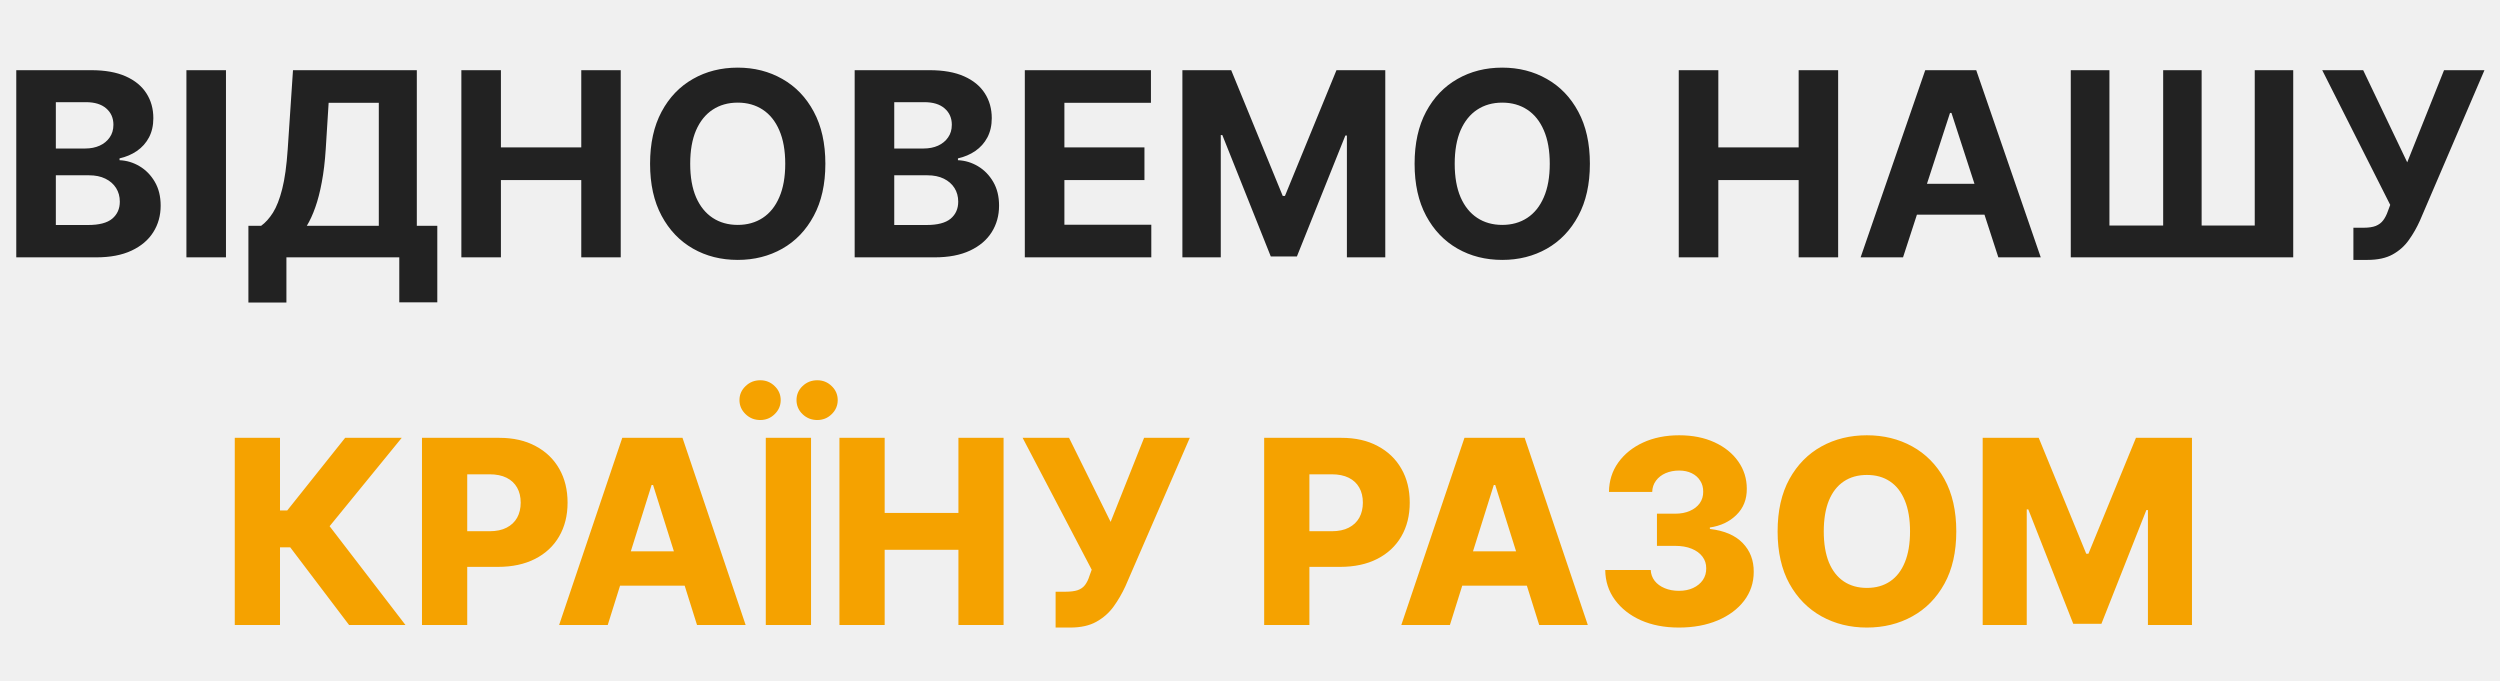
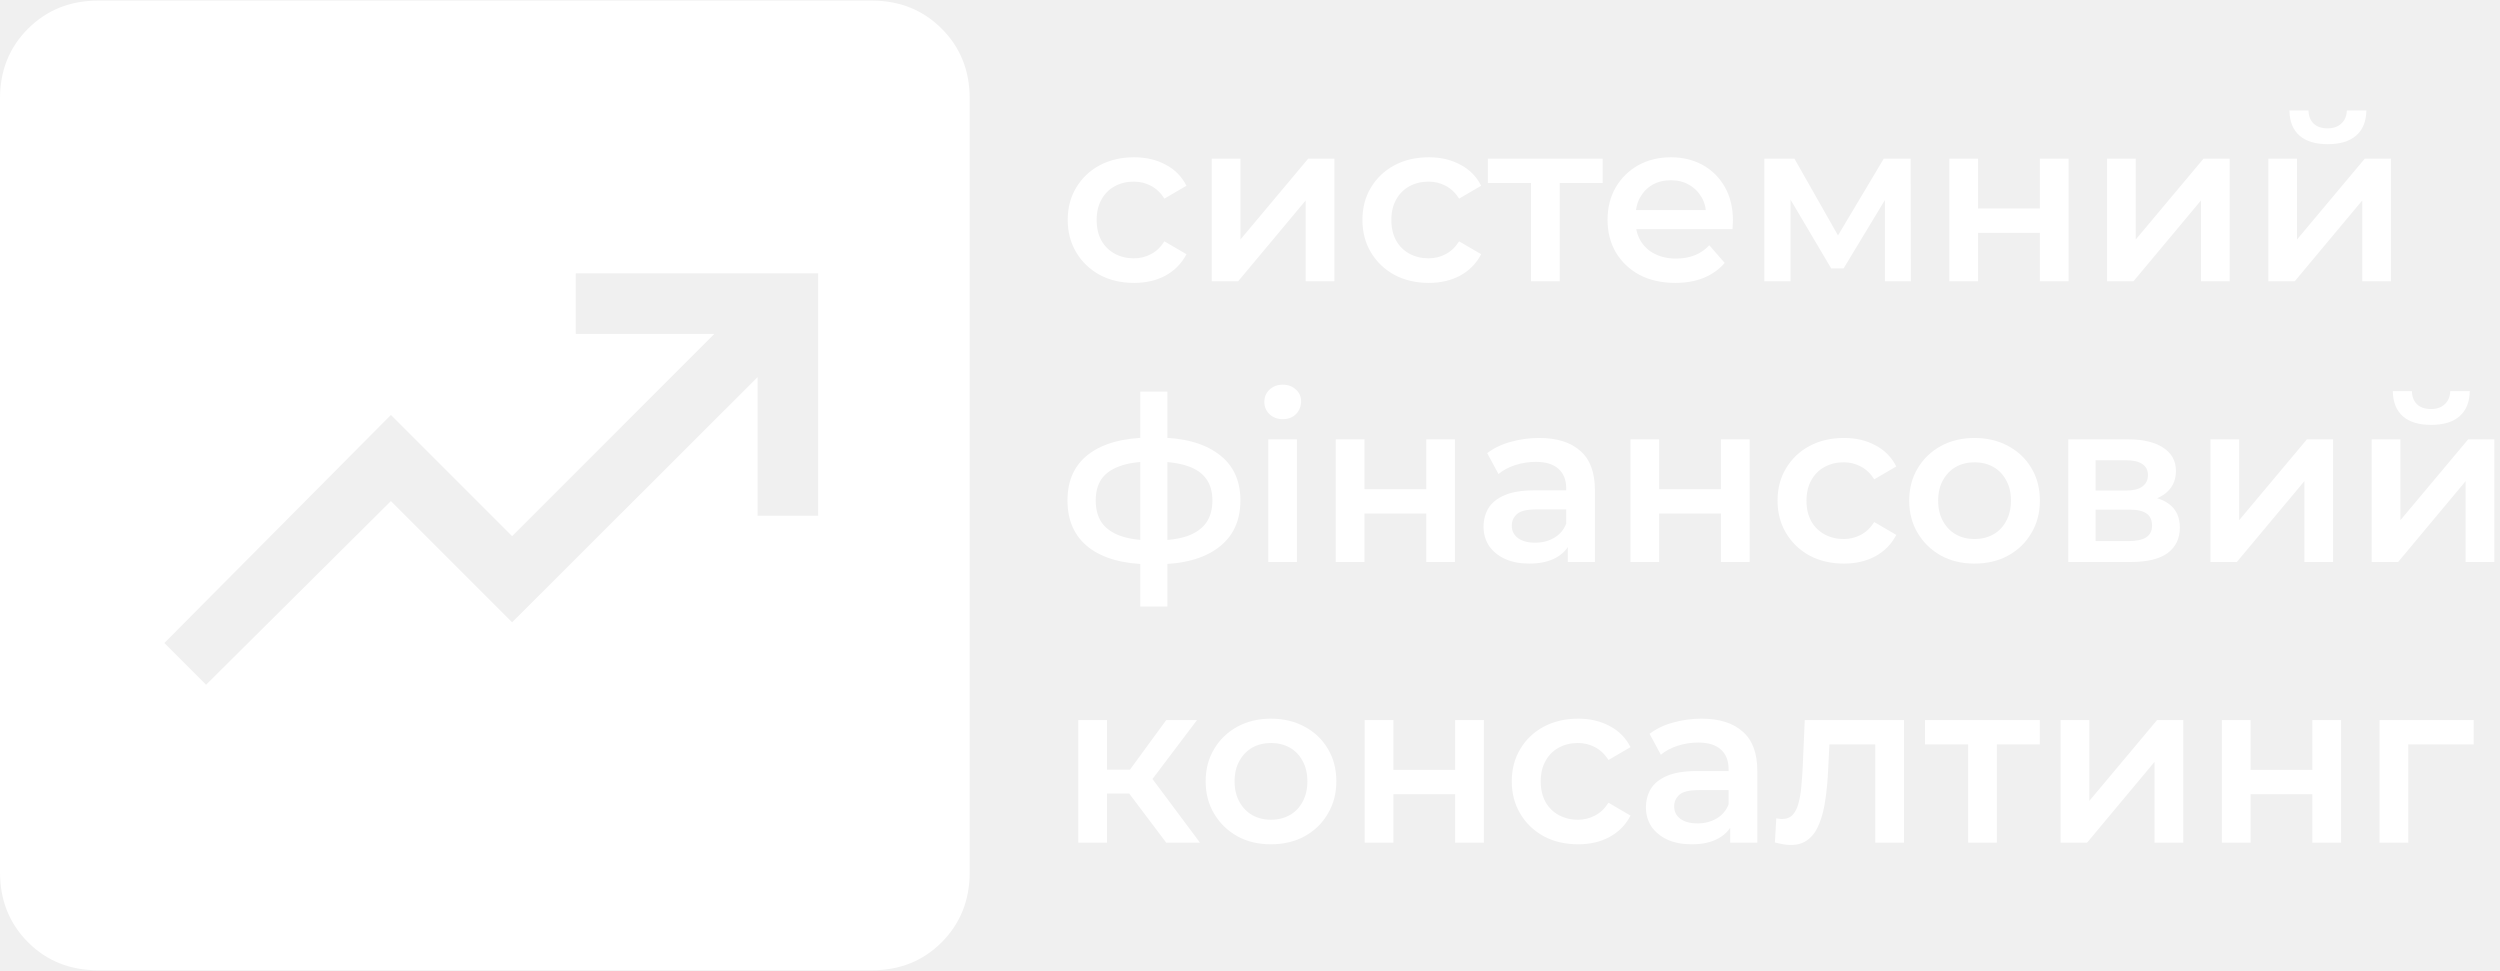
- <svg xmlns="http://www.w3.org/2000/svg" width="136" height="37" viewBox="0 0 136 37" fill="none">
-   <path d="M0.885 14V3.818H4.962C5.711 3.818 6.335 3.929 6.836 4.151C7.336 4.373 7.713 4.682 7.964 5.076C8.216 5.467 8.342 5.918 8.342 6.428C8.342 6.826 8.263 7.176 8.104 7.477C7.945 7.776 7.726 8.021 7.447 8.213C7.172 8.402 6.857 8.536 6.503 8.616V8.715C6.891 8.732 7.254 8.841 7.592 9.043C7.933 9.245 8.21 9.529 8.422 9.893C8.634 10.255 8.74 10.686 8.74 11.186C8.74 11.726 8.606 12.209 8.337 12.633C8.072 13.054 7.679 13.387 7.159 13.632C6.639 13.877 5.997 14 5.235 14H0.885ZM3.038 12.24H4.793C5.393 12.24 5.83 12.126 6.105 11.897C6.38 11.665 6.518 11.357 6.518 10.972C6.518 10.691 6.45 10.442 6.314 10.227C6.178 10.011 5.984 9.842 5.732 9.719C5.484 9.597 5.187 9.536 4.842 9.536H3.038V12.24ZM3.038 8.079H4.634C4.928 8.079 5.19 8.027 5.419 7.925C5.651 7.819 5.833 7.67 5.966 7.477C6.102 7.285 6.17 7.055 6.17 6.786C6.17 6.418 6.039 6.122 5.777 5.896C5.518 5.671 5.151 5.558 4.673 5.558H3.038V8.079ZM12.293 3.818V14H10.141V3.818H12.293ZM13.513 16.456V12.285H14.204C14.439 12.116 14.655 11.877 14.85 11.569C15.046 11.257 15.213 10.828 15.352 10.281C15.492 9.731 15.591 9.012 15.651 8.124L15.939 3.818H22.675V12.285H23.789V16.446H21.721V14H15.581V16.456H13.513ZM16.69 12.285H20.607V5.593H17.878L17.719 8.124C17.676 8.796 17.604 9.393 17.505 9.913C17.409 10.434 17.291 10.889 17.152 11.28C17.016 11.668 16.862 12.003 16.69 12.285ZM25.098 14V3.818H27.25V8.019H31.621V3.818H33.768V14H31.621V9.794H27.25V14H25.098ZM44.9 8.909C44.9 10.019 44.689 10.964 44.268 11.743C43.851 12.522 43.281 13.117 42.558 13.528C41.839 13.935 41.03 14.139 40.132 14.139C39.227 14.139 38.415 13.934 37.696 13.523C36.977 13.112 36.408 12.517 35.991 11.738C35.573 10.959 35.364 10.016 35.364 8.909C35.364 7.799 35.573 6.854 35.991 6.075C36.408 5.296 36.977 4.703 37.696 4.295C38.415 3.884 39.227 3.679 40.132 3.679C41.03 3.679 41.839 3.884 42.558 4.295C43.281 4.703 43.851 5.296 44.268 6.075C44.689 6.854 44.9 7.799 44.9 8.909ZM42.717 8.909C42.717 8.19 42.609 7.583 42.394 7.089C42.182 6.596 41.882 6.221 41.494 5.966C41.106 5.711 40.652 5.583 40.132 5.583C39.612 5.583 39.157 5.711 38.77 5.966C38.382 6.221 38.08 6.596 37.865 7.089C37.653 7.583 37.547 8.19 37.547 8.909C37.547 9.628 37.653 10.235 37.865 10.729C38.08 11.223 38.382 11.597 38.77 11.852C39.157 12.107 39.612 12.235 40.132 12.235C40.652 12.235 41.106 12.107 41.494 11.852C41.882 11.597 42.182 11.223 42.394 10.729C42.609 10.235 42.717 9.628 42.717 8.909ZM46.494 14V3.818H50.571C51.32 3.818 51.945 3.929 52.445 4.151C52.946 4.373 53.322 4.682 53.574 5.076C53.826 5.467 53.952 5.918 53.952 6.428C53.952 6.826 53.872 7.176 53.713 7.477C53.554 7.776 53.335 8.021 53.057 8.213C52.782 8.402 52.467 8.536 52.112 8.616V8.715C52.5 8.732 52.863 8.841 53.201 9.043C53.542 9.245 53.819 9.529 54.031 9.893C54.243 10.255 54.349 10.686 54.349 11.186C54.349 11.726 54.215 12.209 53.947 12.633C53.682 13.054 53.289 13.387 52.769 13.632C52.248 13.877 51.607 14 50.844 14H46.494ZM48.647 12.24H50.402C51.002 12.24 51.439 12.126 51.715 11.897C51.99 11.665 52.127 11.357 52.127 10.972C52.127 10.691 52.059 10.442 51.923 10.227C51.787 10.011 51.593 9.842 51.342 9.719C51.093 9.597 50.796 9.536 50.452 9.536H48.647V12.24ZM48.647 8.079H50.243C50.538 8.079 50.8 8.027 51.028 7.925C51.26 7.819 51.443 7.67 51.575 7.477C51.711 7.285 51.779 7.055 51.779 6.786C51.779 6.418 51.648 6.122 51.386 5.896C51.128 5.671 50.76 5.558 50.283 5.558H48.647V8.079ZM55.75 14V3.818H62.611V5.593H57.903V8.019H62.258V9.794H57.903V12.225H62.631V14H55.75ZM64.322 3.818H66.977L69.781 10.659H69.901L72.704 3.818H75.359V14H73.271V7.373H73.187L70.552 13.95H69.13L66.495 7.348H66.41V14H64.322V3.818ZM86.49 8.909C86.49 10.019 86.279 10.964 85.858 11.743C85.441 12.522 84.87 13.117 84.148 13.528C83.429 13.935 82.62 14.139 81.722 14.139C80.817 14.139 80.005 13.934 79.286 13.523C78.567 13.112 77.998 12.517 77.58 11.738C77.163 10.959 76.954 10.016 76.954 8.909C76.954 7.799 77.163 6.854 77.58 6.075C77.998 5.296 78.567 4.703 79.286 4.295C80.005 3.884 80.817 3.679 81.722 3.679C82.62 3.679 83.429 3.884 84.148 4.295C84.87 4.703 85.441 5.296 85.858 6.075C86.279 6.854 86.49 7.799 86.49 8.909ZM84.307 8.909C84.307 8.19 84.199 7.583 83.984 7.089C83.772 6.596 83.472 6.221 83.084 5.966C82.696 5.711 82.242 5.583 81.722 5.583C81.201 5.583 80.747 5.711 80.36 5.966C79.972 6.221 79.67 6.596 79.455 7.089C79.243 7.583 79.136 8.19 79.136 8.909C79.136 9.628 79.243 10.235 79.455 10.729C79.67 11.223 79.972 11.597 80.36 11.852C80.747 12.107 81.201 12.235 81.722 12.235C82.242 12.235 82.696 12.107 83.084 11.852C83.472 11.597 83.772 11.223 83.984 10.729C84.199 10.235 84.307 9.628 84.307 8.909ZM91.324 14V3.818H93.477V8.019H97.847V3.818H99.995V14H97.847V9.794H93.477V14H91.324ZM103.525 14H101.218L104.733 3.818H107.507L111.017 14H108.71L106.16 6.145H106.08L103.525 14ZM103.381 9.998H108.829V11.678H103.381V9.998ZM112.65 3.818H114.753V12.27H117.676V3.818H119.769V12.27H122.658V3.818H124.751V14H112.65V3.818ZM128.025 14.139V12.389H128.577C128.852 12.389 129.074 12.356 129.243 12.29C129.412 12.22 129.546 12.119 129.645 11.986C129.748 11.851 129.834 11.682 129.904 11.479L130.028 11.146L126.329 3.818H128.557L130.953 8.83L132.956 3.818H135.154L131.644 12.001C131.475 12.379 131.274 12.731 131.042 13.055C130.814 13.38 130.52 13.642 130.162 13.841C129.805 14.04 129.347 14.139 128.79 14.139H128.025Z" fill="#222222" />
-   <path d="M18.99 34L15.788 29.774H15.232V34H12.771V23.818H15.232V27.771H15.624L18.776 23.818H21.854L17.931 28.626L22.058 34H18.99ZM22.956 34V23.818H27.162C27.924 23.818 28.582 23.967 29.136 24.266C29.693 24.561 30.122 24.973 30.424 25.504C30.725 26.03 30.876 26.644 30.876 27.343C30.876 28.046 30.722 28.66 30.413 29.188C30.109 29.711 29.673 30.117 29.106 30.405C28.539 30.694 27.866 30.838 27.087 30.838H24.492V28.899H26.63C27.001 28.899 27.311 28.834 27.56 28.705C27.812 28.576 28.002 28.395 28.132 28.163C28.261 27.928 28.326 27.655 28.326 27.343C28.326 27.028 28.261 26.756 28.132 26.528C28.002 26.296 27.812 26.117 27.56 25.991C27.308 25.865 26.998 25.802 26.63 25.802H25.417V34H22.956ZM33.061 34H30.416L33.851 23.818H37.128L40.563 34H37.918L35.527 26.384H35.447L33.061 34ZM32.708 29.993H38.236V31.862H32.708V29.993ZM44.12 23.818V34H41.659V23.818H44.12ZM41.356 22.849C41.044 22.849 40.779 22.743 40.56 22.53C40.339 22.318 40.227 22.063 40.227 21.765C40.227 21.467 40.339 21.213 40.56 21.004C40.779 20.792 41.044 20.686 41.356 20.686C41.664 20.686 41.926 20.792 42.142 21.004C42.36 21.213 42.47 21.467 42.47 21.765C42.47 22.063 42.36 22.318 42.142 22.53C41.926 22.743 41.664 22.849 41.356 22.849ZM44.458 22.849C44.147 22.849 43.88 22.743 43.658 22.53C43.439 22.318 43.33 22.063 43.33 21.765C43.33 21.467 43.439 21.213 43.658 21.004C43.88 20.792 44.147 20.686 44.458 20.686C44.767 20.686 45.028 20.792 45.244 21.004C45.462 21.213 45.572 21.467 45.572 21.765C45.572 22.063 45.462 22.318 45.244 22.53C45.028 22.743 44.767 22.849 44.458 22.849ZM45.665 34V23.818H48.126V27.905H52.138V23.818H54.594V34H52.138V29.908H48.126V34H45.665ZM57.425 34.139V32.19H57.947C58.229 32.19 58.455 32.162 58.624 32.106C58.796 32.046 58.93 31.952 59.026 31.822C59.126 31.693 59.209 31.521 59.275 31.305L59.389 30.992L55.631 23.818H58.156L60.418 28.392L62.238 23.818H64.724L61.224 31.887C61.041 32.285 60.826 32.656 60.577 33.001C60.329 33.342 60.016 33.617 59.638 33.826C59.263 34.035 58.791 34.139 58.221 34.139H57.425ZM68.771 34V23.818H72.977C73.739 23.818 74.397 23.967 74.95 24.266C75.507 24.561 75.936 24.973 76.238 25.504C76.54 26.03 76.69 26.644 76.69 27.343C76.69 28.046 76.536 28.66 76.228 29.188C75.923 29.711 75.487 30.117 74.921 30.405C74.354 30.694 73.681 30.838 72.902 30.838H70.307V28.899H72.445C72.816 28.899 73.126 28.834 73.374 28.705C73.626 28.576 73.817 28.395 73.946 28.163C74.075 27.928 74.14 27.655 74.14 27.343C74.14 27.028 74.075 26.756 73.946 26.528C73.817 26.296 73.626 26.117 73.374 25.991C73.122 25.865 72.812 25.802 72.445 25.802H71.231V34H68.771ZM78.875 34H76.231L79.666 23.818H82.942L86.377 34H83.733L81.341 26.384H81.262L78.875 34ZM78.522 29.993H84.051V31.862H78.522V29.993ZM91.327 34.139C90.551 34.139 89.863 34.007 89.263 33.742C88.667 33.473 88.196 33.103 87.852 32.633C87.507 32.162 87.331 31.62 87.325 31.007H89.8C89.81 31.229 89.882 31.426 90.014 31.599C90.147 31.768 90.327 31.9 90.556 31.996C90.785 32.093 91.045 32.141 91.337 32.141C91.628 32.141 91.885 32.089 92.107 31.986C92.333 31.88 92.508 31.736 92.634 31.554C92.76 31.368 92.822 31.156 92.818 30.918C92.822 30.679 92.754 30.467 92.614 30.281C92.475 30.096 92.278 29.951 92.023 29.849C91.771 29.746 91.472 29.695 91.128 29.695H90.138V27.945H91.128C91.43 27.945 91.695 27.895 91.923 27.796C92.155 27.696 92.336 27.557 92.465 27.378C92.594 27.195 92.657 26.987 92.654 26.751C92.657 26.523 92.603 26.322 92.49 26.15C92.381 25.974 92.227 25.838 92.028 25.742C91.832 25.646 91.605 25.598 91.347 25.598C91.075 25.598 90.828 25.646 90.606 25.742C90.387 25.838 90.213 25.974 90.084 26.15C89.954 26.326 89.887 26.529 89.88 26.761H87.528C87.535 26.155 87.704 25.621 88.035 25.16C88.367 24.697 88.818 24.334 89.388 24.072C89.961 23.81 90.614 23.679 91.347 23.679C92.076 23.679 92.717 23.807 93.271 24.062C93.824 24.317 94.255 24.665 94.563 25.106C94.871 25.543 95.026 26.039 95.026 26.592C95.029 27.166 94.842 27.638 94.464 28.009C94.089 28.38 93.607 28.609 93.017 28.695V28.775C93.806 28.868 94.401 29.123 94.802 29.541C95.206 29.958 95.407 30.48 95.403 31.107C95.403 31.697 95.229 32.22 94.881 32.678C94.537 33.132 94.056 33.49 93.44 33.751C92.826 34.01 92.122 34.139 91.327 34.139ZM106.422 28.909C106.422 30.029 106.206 30.979 105.775 31.758C105.345 32.537 104.761 33.128 104.025 33.533C103.293 33.937 102.471 34.139 101.559 34.139C100.645 34.139 99.821 33.935 99.089 33.528C98.356 33.12 97.774 32.528 97.344 31.753C96.916 30.974 96.702 30.026 96.702 28.909C96.702 27.789 96.916 26.839 97.344 26.06C97.774 25.282 98.356 24.69 99.089 24.285C99.821 23.881 100.645 23.679 101.559 23.679C102.471 23.679 103.293 23.881 104.025 24.285C104.761 24.69 105.345 25.282 105.775 26.06C106.206 26.839 106.422 27.789 106.422 28.909ZM103.906 28.909C103.906 28.246 103.812 27.686 103.623 27.229C103.437 26.771 103.169 26.425 102.817 26.19C102.469 25.954 102.05 25.837 101.559 25.837C101.072 25.837 100.653 25.954 100.302 26.19C99.95 26.425 99.68 26.771 99.491 27.229C99.306 27.686 99.213 28.246 99.213 28.909C99.213 29.572 99.306 30.132 99.491 30.59C99.68 31.047 99.95 31.393 100.302 31.629C100.653 31.864 101.072 31.982 101.559 31.982C102.05 31.982 102.469 31.864 102.817 31.629C103.169 31.393 103.437 31.047 103.623 30.59C103.812 30.132 103.906 29.572 103.906 28.909ZM107.858 23.818H110.906L113.491 30.122H113.611L116.196 23.818H119.243V34H116.847V27.746H116.763L114.317 33.935H112.785L110.339 27.711H110.255V34H107.858V23.818Z" fill="#F5A200" />
+ <svg xmlns="http://www.w3.org/2000/svg" width="103" height="40" viewBox="0 0 103 40" fill="none">
+   <path d="M98.037 34.719V29.666H101.916V30.669H98.945L99.22 30.404V34.719H98.037Z" fill="white" />
+   <path d="M91.541 34.719V29.666H92.724V31.719H95.269V29.666H96.452V34.719H95.269V32.722H92.724V34.719H91.541Z" fill="white" />
+   <path d="M84.897 34.719V29.666H86.08V32.997L88.871 29.666H89.95V34.719H88.767V31.388L85.986 34.719H84.897Z" fill="white" />
+   <path d="M81.088 34.719V30.385L81.362 30.669H79.309V29.666H84.04V30.669H81.996L82.27 30.385V34.719H81.088Z" fill="white" />
+   <path d="M73.126 34.709L73.183 33.716C73.227 33.722 73.268 33.728 73.306 33.735C73.344 33.741 73.379 33.744 73.41 33.744C73.606 33.744 73.757 33.684 73.865 33.564C73.972 33.444 74.051 33.284 74.101 33.082C74.158 32.874 74.196 32.643 74.215 32.391C74.24 32.132 74.259 31.874 74.271 31.615L74.356 29.666H78.444V34.719H77.261V30.347L77.536 30.669H75.132L75.388 30.338L75.322 31.672C75.303 32.12 75.265 32.536 75.208 32.921C75.158 33.299 75.076 33.63 74.962 33.914C74.855 34.198 74.704 34.419 74.508 34.577C74.319 34.734 74.076 34.813 73.779 34.813C73.685 34.813 73.581 34.804 73.467 34.785C73.36 34.766 73.246 34.741 73.126 34.709Z" fill="white" />
+   <path d="M71.284 34.719V33.697L71.218 33.479V31.691C71.218 31.344 71.114 31.076 70.906 30.887C70.698 30.691 70.382 30.593 69.96 30.593C69.676 30.593 69.395 30.637 69.118 30.726C68.846 30.814 68.616 30.937 68.427 31.095L67.963 30.234C68.234 30.026 68.556 29.871 68.928 29.77C69.307 29.663 69.698 29.609 70.102 29.609C70.833 29.609 71.398 29.786 71.795 30.139C72.199 30.486 72.401 31.025 72.401 31.757V34.719H71.284ZM69.695 34.785C69.316 34.785 68.985 34.722 68.701 34.596C68.418 34.463 68.197 34.283 68.039 34.056C67.888 33.823 67.812 33.561 67.812 33.271C67.812 32.987 67.878 32.732 68.011 32.505C68.149 32.278 68.373 32.098 68.682 31.965C68.992 31.833 69.401 31.767 69.912 31.767H71.379V32.552H69.998C69.594 32.552 69.323 32.618 69.184 32.751C69.045 32.877 68.976 33.034 68.976 33.224C68.976 33.438 69.061 33.608 69.231 33.735C69.401 33.861 69.638 33.924 69.941 33.924C70.231 33.924 70.49 33.858 70.717 33.725C70.95 33.593 71.117 33.397 71.218 33.139L71.417 33.848C71.303 34.145 71.098 34.375 70.802 34.539C70.512 34.703 70.143 34.785 69.695 34.785Z" fill="white" />
+   <path d="M65.02 34.785C64.49 34.785 64.017 34.675 63.601 34.454C63.191 34.227 62.869 33.918 62.636 33.526C62.402 33.135 62.285 32.691 62.285 32.192C62.285 31.688 62.402 31.243 62.636 30.858C62.869 30.467 63.191 30.161 63.601 29.94C64.017 29.72 64.49 29.609 65.02 29.609C65.512 29.609 65.944 29.71 66.316 29.912C66.695 30.108 66.982 30.398 67.177 30.782L66.269 31.312C66.118 31.073 65.931 30.896 65.711 30.782C65.496 30.669 65.263 30.612 65.011 30.612C64.72 30.612 64.459 30.675 64.225 30.801C63.992 30.928 63.809 31.11 63.676 31.35C63.544 31.584 63.478 31.864 63.478 32.192C63.478 32.52 63.544 32.804 63.676 33.044C63.809 33.277 63.992 33.457 64.225 33.583C64.459 33.709 64.72 33.773 65.011 33.773C65.263 33.773 65.496 33.716 65.711 33.602C65.931 33.489 66.118 33.312 66.269 33.072L67.177 33.602C66.982 33.981 66.695 34.274 66.316 34.482C65.944 34.684 65.512 34.785 65.02 34.785Z" fill="white" />
+   <path d="M56.225 34.719V29.666H57.408V31.719H59.953V29.666H61.136V34.719H59.953V32.722H57.408V34.719H56.225Z" fill="white" />
+   <path d="M52.36 34.785C51.843 34.785 51.382 34.675 50.978 34.454C50.575 34.227 50.256 33.918 50.023 33.526C49.789 33.135 49.673 32.691 49.673 32.192C49.673 31.688 49.789 31.243 50.023 30.858C50.256 30.467 50.575 30.161 50.978 29.94C51.382 29.72 51.843 29.609 52.36 29.609C52.883 29.609 53.347 29.72 53.751 29.94C54.161 30.161 54.479 30.464 54.706 30.849C54.94 31.233 55.057 31.681 55.057 32.192C55.057 32.691 54.94 33.135 54.706 33.526C54.479 33.918 54.161 34.227 53.751 34.454C53.347 34.675 52.883 34.785 52.36 34.785ZM52.36 33.773C52.65 33.773 52.909 33.709 53.136 33.583C53.363 33.457 53.539 33.274 53.666 33.034C53.798 32.795 53.864 32.514 53.864 32.192C53.864 31.864 53.798 31.584 53.666 31.35C53.539 31.11 53.363 30.928 53.136 30.801C52.909 30.675 52.653 30.612 52.369 30.612C52.079 30.612 51.821 30.675 51.593 30.801C51.373 30.928 51.196 31.11 51.064 31.35C50.931 31.584 50.865 31.864 50.865 32.192C50.865 32.514 50.931 32.795 51.064 33.034C51.196 33.274 51.373 33.457 51.593 33.583C51.821 33.709 52.076 33.773 52.36 33.773Z" fill="white" />
+   <path d="M48.049 34.719L46.223 32.296L47.188 31.7L49.44 34.719H48.049ZM44.425 34.719V29.666H45.608V34.719H44.425ZM45.258 32.694V31.71H46.97V32.694H45.258ZM47.301 32.334L46.194 32.202L48.049 29.666H49.317L47.301 32.334Z" fill="white" />
+   <path d="M97.714 23.154V18.101H98.896V21.432L101.688 18.101H102.766V23.154H101.584V19.823L98.802 23.154H97.714ZM100.164 17.505C99.66 17.505 99.272 17.389 99.001 17.155C98.729 16.915 98.59 16.569 98.584 16.114H99.37C99.376 16.341 99.445 16.521 99.578 16.654C99.716 16.786 99.909 16.852 100.155 16.852C100.395 16.852 100.584 16.786 100.723 16.654C100.868 16.521 100.943 16.341 100.95 16.114H101.754C101.748 16.569 101.606 16.915 101.328 17.155C101.057 17.389 100.669 17.505 100.164 17.505Z" fill="white" />
+   <path d="M91.07 23.154V18.101H92.253V21.432L95.044 18.101H96.123V23.154H94.94V19.823L92.158 23.154H91.07Z" fill="white" />
+   <path d="M85.212 23.154V18.101H87.681C88.293 18.101 88.772 18.215 89.119 18.442C89.473 18.669 89.649 18.991 89.649 19.407C89.649 19.817 89.485 20.139 89.157 20.372C88.829 20.599 88.394 20.713 87.851 20.713L87.993 20.419C88.605 20.419 89.059 20.533 89.356 20.76C89.659 20.981 89.81 21.306 89.81 21.735C89.81 22.183 89.643 22.533 89.309 22.785C88.974 23.031 88.466 23.154 87.785 23.154H85.212ZM86.338 22.293H87.691C88.012 22.293 88.255 22.242 88.419 22.142C88.583 22.034 88.665 21.873 88.665 21.659C88.665 21.432 88.59 21.265 88.438 21.157C88.287 21.05 88.05 20.997 87.728 20.997H86.338V22.293ZM86.338 20.211H87.577C87.88 20.211 88.107 20.158 88.258 20.05C88.416 19.937 88.495 19.779 88.495 19.577C88.495 19.369 88.416 19.215 88.258 19.114C88.107 19.013 87.88 18.962 87.577 18.962H86.338V20.211Z" fill="white" />
+   <path d="M81.347 23.22C80.829 23.22 80.369 23.11 79.965 22.889C79.561 22.662 79.243 22.353 79.009 21.962C78.776 21.571 78.659 21.126 78.659 20.628C78.659 20.123 78.776 19.678 79.009 19.294C79.243 18.902 79.561 18.596 79.965 18.376C80.369 18.155 80.829 18.044 81.347 18.044C81.87 18.044 82.334 18.155 82.737 18.376C83.147 18.596 83.466 18.899 83.693 19.284C83.927 19.669 84.043 20.117 84.043 20.628C84.043 21.126 83.927 21.571 83.693 21.962C83.466 22.353 83.147 22.662 82.737 22.889C82.334 23.11 81.87 23.22 81.347 23.22ZM81.347 22.208C81.637 22.208 81.895 22.145 82.122 22.018C82.35 21.892 82.526 21.709 82.652 21.47C82.785 21.23 82.851 20.949 82.851 20.628C82.851 20.3 82.785 20.019 82.652 19.785C82.526 19.546 82.35 19.363 82.122 19.237C81.895 19.11 81.64 19.047 81.356 19.047C81.066 19.047 80.807 19.11 80.58 19.237C80.359 19.363 80.183 19.546 80.05 19.785C79.918 20.019 79.852 20.3 79.852 20.628C79.852 20.949 79.918 21.23 80.05 21.47C80.183 21.709 80.359 21.892 80.58 22.018C80.807 22.145 81.063 22.208 81.347 22.208Z" fill="white" />
+   <path d="M75.97 23.22C75.44 23.22 74.967 23.11 74.55 22.889C74.14 22.662 73.819 22.353 73.585 21.962C73.352 21.571 73.235 21.126 73.235 20.628C73.235 20.123 73.352 19.678 73.585 19.294C73.819 18.902 74.14 18.596 74.55 18.376C74.967 18.155 75.44 18.044 75.97 18.044C76.462 18.044 76.894 18.145 77.266 18.347C77.644 18.543 77.931 18.833 78.127 19.218L77.219 19.748C77.067 19.508 76.881 19.331 76.66 19.218C76.446 19.104 76.213 19.047 75.96 19.047C75.67 19.047 75.408 19.11 75.175 19.237C74.942 19.363 74.759 19.546 74.626 19.785C74.494 20.019 74.427 20.3 74.427 20.628C74.427 20.956 74.494 21.239 74.626 21.479C74.759 21.713 74.942 21.892 75.175 22.018C75.408 22.145 75.67 22.208 75.96 22.208C76.213 22.208 76.446 22.151 76.66 22.038C76.881 21.924 77.067 21.747 77.219 21.508L78.127 22.038C77.931 22.416 77.644 22.709 77.266 22.917C76.894 23.119 76.462 23.22 75.97 23.22Z" fill="white" />
+   <path d="M67.175 23.154V18.101H68.357V20.154H70.903V18.101H72.085V23.154H70.903V21.157H68.357V23.154H67.175Z" fill="white" />
+   <path d="M64.594 23.154V22.132L64.528 21.915V20.126C64.528 19.779 64.424 19.511 64.216 19.322C64.008 19.126 63.693 19.029 63.27 19.029C62.986 19.029 62.705 19.073 62.428 19.161C62.157 19.249 61.926 19.372 61.737 19.53L61.273 18.669C61.545 18.461 61.866 18.306 62.239 18.205C62.617 18.098 63.008 18.044 63.412 18.044C64.144 18.044 64.708 18.221 65.106 18.574C65.509 18.921 65.711 19.461 65.711 20.192V23.154H64.594ZM63.005 23.22C62.626 23.22 62.295 23.157 62.011 23.031C61.727 22.898 61.507 22.719 61.349 22.492C61.198 22.258 61.122 21.997 61.122 21.706C61.122 21.422 61.188 21.167 61.321 20.94C61.459 20.713 61.683 20.533 61.992 20.401C62.301 20.268 62.712 20.202 63.222 20.202H64.689V20.987H63.308C62.904 20.987 62.633 21.053 62.494 21.186C62.355 21.312 62.286 21.47 62.286 21.659C62.286 21.873 62.371 22.044 62.541 22.17C62.712 22.296 62.948 22.359 63.251 22.359C63.541 22.359 63.8 22.293 64.027 22.16C64.26 22.028 64.427 21.832 64.528 21.574L64.727 22.284C64.613 22.58 64.408 22.81 64.112 22.974C63.822 23.138 63.453 23.22 63.005 23.22Z" fill="white" />
+   <path d="M55.033 23.154V18.101H56.216V20.154H58.761V18.101H59.944V23.154H58.761V21.157H56.216V23.154H55.033Z" fill="white" />
+   <path d="M52.252 23.154V18.101H53.434V23.154H52.252ZM52.848 17.269C52.627 17.269 52.444 17.199 52.299 17.06C52.16 16.922 52.091 16.755 52.091 16.559C52.091 16.357 52.16 16.19 52.299 16.058C52.444 15.919 52.627 15.849 52.848 15.849C53.068 15.849 53.248 15.915 53.387 16.048C53.532 16.174 53.605 16.335 53.605 16.531C53.605 16.739 53.535 16.915 53.397 17.06C53.258 17.199 53.075 17.269 52.848 17.269Z" fill="white" />
+   <path d="M47.633 23.249C47.627 23.249 47.598 23.249 47.548 23.249C47.504 23.249 47.459 23.249 47.415 23.249C47.377 23.249 47.352 23.249 47.34 23.249C46.273 23.236 45.447 23.006 44.86 22.558C44.274 22.104 43.98 21.457 43.98 20.618C43.98 19.786 44.274 19.148 44.86 18.707C45.447 18.265 46.283 18.038 47.368 18.026C47.38 18.026 47.406 18.026 47.444 18.026C47.488 18.026 47.529 18.026 47.567 18.026C47.611 18.026 47.636 18.026 47.642 18.026C48.733 18.026 49.582 18.25 50.188 18.697C50.799 19.139 51.105 19.779 51.105 20.618C51.105 21.463 50.799 22.113 50.188 22.567C49.582 23.022 48.73 23.249 47.633 23.249ZM47.595 22.265C48.131 22.265 48.573 22.205 48.92 22.085C49.267 21.959 49.525 21.776 49.696 21.536C49.866 21.29 49.951 20.984 49.951 20.618C49.951 20.259 49.866 19.962 49.696 19.729C49.525 19.489 49.267 19.312 48.92 19.199C48.573 19.079 48.131 19.019 47.595 19.019C47.582 19.019 47.551 19.019 47.5 19.019C47.456 19.019 47.428 19.019 47.415 19.019C46.892 19.019 46.463 19.082 46.128 19.208C45.794 19.328 45.545 19.505 45.381 19.738C45.223 19.972 45.144 20.265 45.144 20.618C45.144 20.978 45.223 21.277 45.381 21.517C45.545 21.757 45.794 21.94 46.128 22.066C46.469 22.192 46.898 22.258 47.415 22.265C47.428 22.265 47.456 22.265 47.5 22.265C47.551 22.265 47.582 22.265 47.595 22.265ZM46.98 24.99V16.133H48.096V24.99H46.98Z" fill="white" />
+   <path d="M93.454 11.589V6.537H94.637V9.867L97.428 6.537H98.507V11.589H97.324V8.259L94.542 11.589H93.454ZM95.904 5.94C95.4 5.94 95.012 5.824 94.741 5.59C94.469 5.351 94.331 5.004 94.324 4.55H95.11C95.116 4.777 95.185 4.956 95.318 5.089C95.457 5.221 95.649 5.288 95.895 5.288C96.135 5.288 96.324 5.221 96.463 5.089C96.608 4.956 96.684 4.777 96.69 4.55H97.494C97.488 5.004 97.346 5.351 97.068 5.59C96.797 5.824 96.409 5.94 95.904 5.94Z" fill="white" />
+   <path d="M86.81 11.589V6.537H87.993V9.867L90.784 6.537H91.863V11.589H90.68V8.259L87.898 11.589H86.81Z" fill="white" />
+   <path d="M80.314 11.589V6.537H81.497V8.59H84.042V6.537H85.225V11.589H84.042V9.593H81.497V11.589H80.314Z" fill="white" />
+   <path d="M72.691 11.589V6.537H73.931L75.965 10.123H75.473L77.611 6.537H78.719L78.728 11.589H77.659V7.805L77.848 7.928L75.956 11.059H75.445L73.543 7.842L73.77 7.786V11.589H72.691Z" fill="white" />
+   <path d="M69.022 11.656C68.461 11.656 67.969 11.545 67.546 11.324C67.13 11.097 66.805 10.788 66.572 10.397C66.345 10.006 66.231 9.561 66.231 9.063C66.231 8.558 66.342 8.114 66.562 7.729C66.79 7.338 67.099 7.032 67.49 6.811C67.887 6.59 68.338 6.48 68.843 6.48C69.335 6.48 69.773 6.587 70.158 6.802C70.543 7.016 70.846 7.319 71.066 7.71C71.287 8.101 71.397 8.562 71.397 9.091C71.397 9.142 71.394 9.199 71.388 9.262C71.388 9.325 71.385 9.385 71.379 9.441H67.168V8.656H70.754L70.29 8.902C70.297 8.612 70.237 8.356 70.111 8.136C69.984 7.915 69.811 7.741 69.59 7.615C69.376 7.489 69.127 7.426 68.843 7.426C68.552 7.426 68.297 7.489 68.076 7.615C67.862 7.741 67.692 7.918 67.565 8.145C67.445 8.366 67.386 8.628 67.386 8.931V9.12C67.386 9.423 67.455 9.691 67.594 9.924C67.733 10.157 67.928 10.337 68.18 10.463C68.433 10.589 68.723 10.653 69.051 10.653C69.335 10.653 69.59 10.608 69.817 10.52C70.044 10.432 70.246 10.293 70.423 10.104L71.057 10.832C70.83 11.097 70.543 11.302 70.196 11.447C69.855 11.586 69.464 11.656 69.022 11.656Z" fill="white" />
+   <path d="M63.078 11.589V7.256L63.352 7.54H61.299V6.537H66.03V7.54H63.986L64.261 7.256V11.589H63.078Z" fill="white" />
+   <path d="M58.866 11.656C58.336 11.656 57.863 11.545 57.447 11.324C57.037 11.097 56.715 10.788 56.482 10.397C56.248 10.006 56.132 9.561 56.132 9.063C56.132 8.558 56.248 8.114 56.482 7.729C56.715 7.338 57.037 7.032 57.447 6.811C57.863 6.59 58.336 6.48 58.866 6.48C59.358 6.48 59.79 6.581 60.163 6.783C60.541 6.978 60.828 7.268 61.024 7.653L60.115 8.183C59.964 7.943 59.778 7.767 59.557 7.653C59.343 7.54 59.109 7.483 58.857 7.483C58.567 7.483 58.305 7.546 58.071 7.672C57.838 7.798 57.655 7.981 57.523 8.221C57.39 8.454 57.324 8.735 57.324 9.063C57.324 9.391 57.39 9.675 57.523 9.915C57.655 10.148 57.838 10.328 58.071 10.454C58.305 10.58 58.567 10.643 58.857 10.643C59.109 10.643 59.343 10.586 59.557 10.473C59.778 10.359 59.964 10.183 60.115 9.943L61.024 10.473C60.828 10.851 60.541 11.145 60.163 11.353C59.79 11.555 59.358 11.656 58.866 11.656Z" fill="white" />
+   <path d="M49.923 11.589V6.537H51.106V9.867L53.897 6.537H54.976V11.589H53.793V8.259L51.011 11.589H49.923Z" fill="white" />
+   <path d="M46.724 11.656C46.194 11.656 45.721 11.545 45.305 11.324C44.895 11.097 44.573 10.788 44.34 10.397C44.107 10.006 43.99 9.561 43.99 9.063C43.99 8.558 44.107 8.114 44.34 7.729C44.573 7.338 44.895 7.032 45.305 6.811C45.721 6.59 46.194 6.48 46.724 6.48C47.216 6.48 47.648 6.581 48.021 6.783C48.399 6.978 48.686 7.268 48.882 7.653L47.973 8.183C47.822 7.943 47.636 7.767 47.415 7.653C47.201 7.54 46.967 7.483 46.715 7.483C46.425 7.483 46.163 7.546 45.93 7.672C45.696 7.798 45.513 7.981 45.381 8.221C45.248 8.454 45.182 8.735 45.182 9.063C45.182 9.391 45.248 9.675 45.381 9.915C45.513 10.148 45.696 10.328 45.93 10.454C46.163 10.58 46.425 10.643 46.715 10.643C46.967 10.643 47.201 10.586 47.415 10.473C47.636 10.359 47.822 10.183 47.973 9.943L48.882 10.473C48.686 10.851 48.399 11.145 48.021 11.353C47.648 11.555 47.216 11.656 46.724 11.656Z" fill="white" />
+   <path d="M8.49 28.212L16.105 20.644L21.099 25.638L31.212 15.538V21.248H33.708V11.261H23.721V13.758H29.429L21.099 22.09L16.105 17.096L6.772 26.492L8.49 28.212ZM4.035 39.975C2.885 39.975 1.925 39.591 1.156 38.822C0.387 38.053 0.002 37.092 0 35.94V4.06C0 2.909 0.385 1.95 1.156 1.181C1.927 0.412 2.886 0.026 4.035 0.025H35.918C37.067 0.025 38.026 0.41 38.797 1.181C39.568 1.951 39.952 2.911 39.951 4.06V35.943C39.951 37.091 39.566 38.051 38.797 38.822C38.028 39.593 37.068 39.977 35.916 39.975H4.035Z" fill="white" />
</svg>
